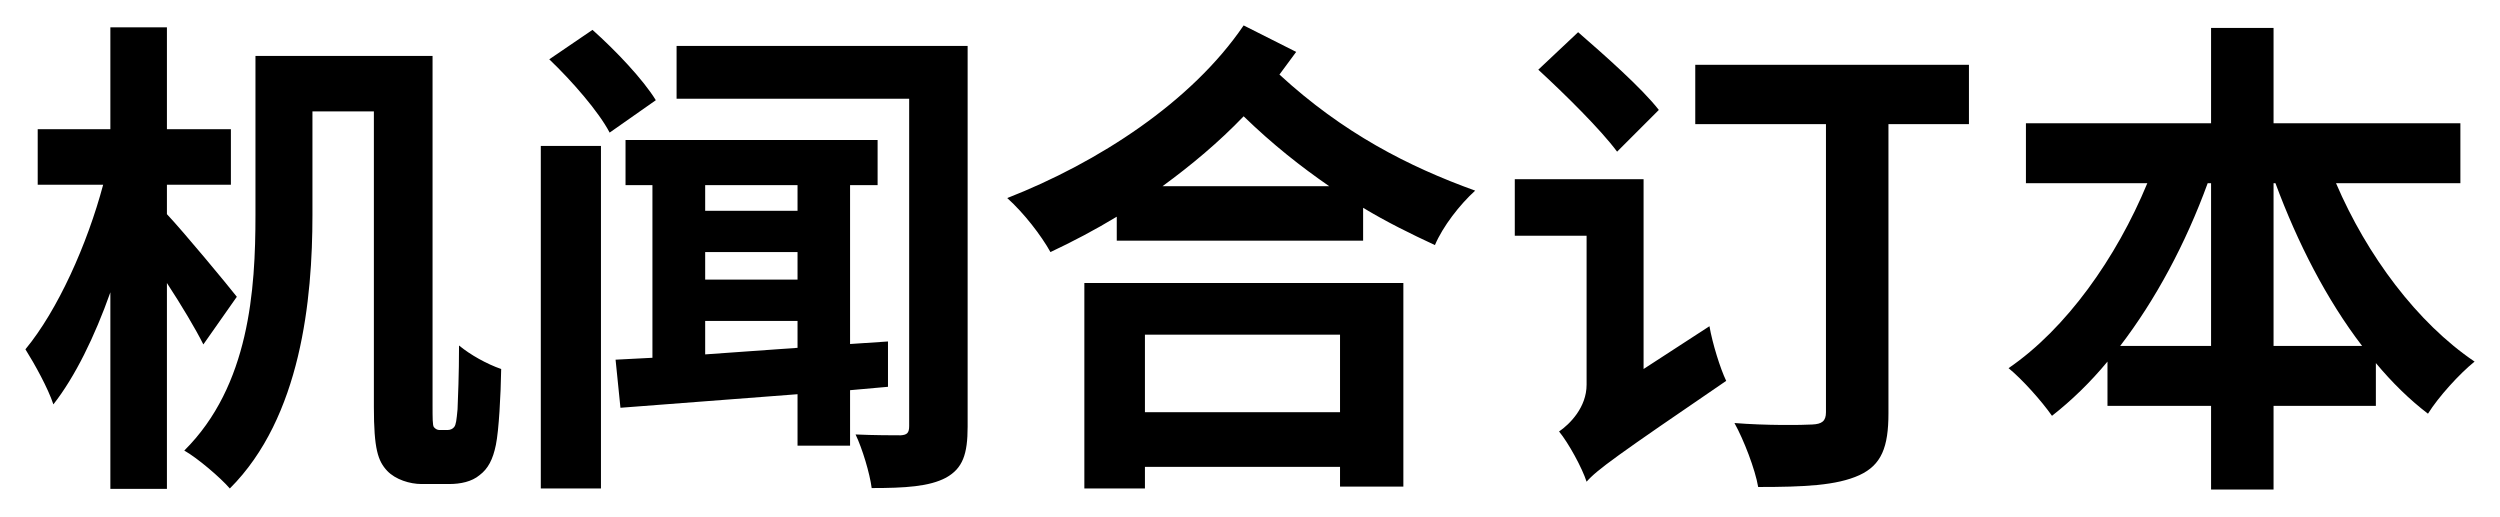
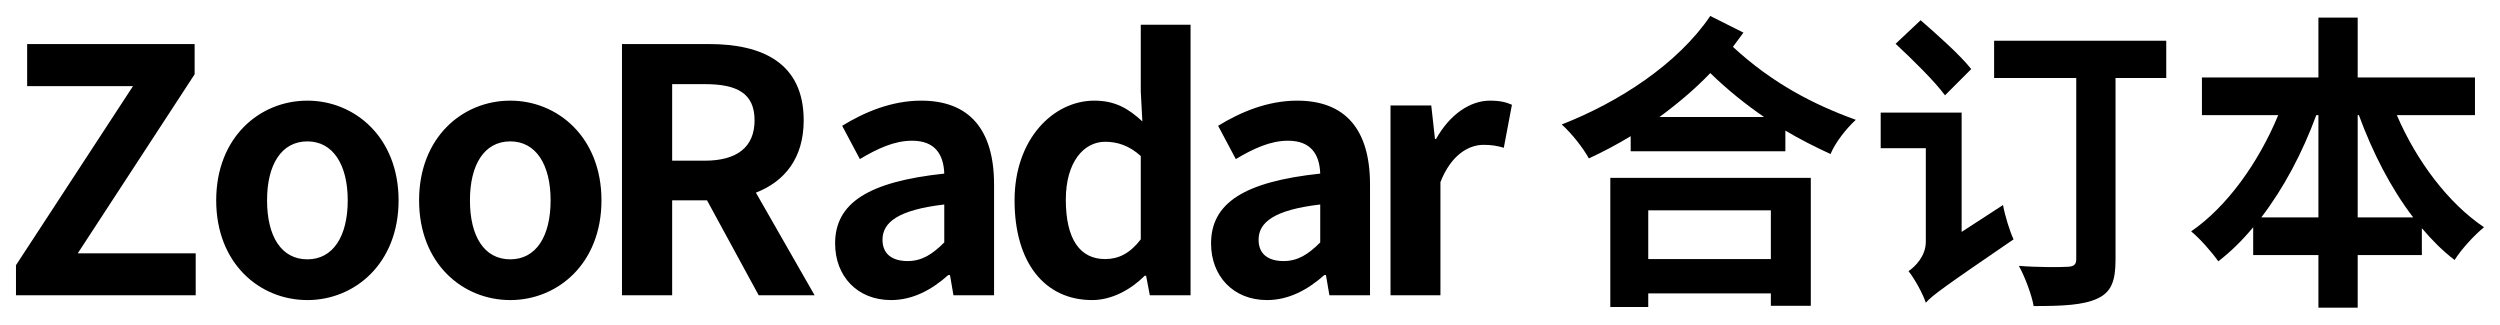
- <svg xmlns="http://www.w3.org/2000/svg" viewBox="0 -122.0 1180.2 244.0">
-   <path id="accent" d="M120.6-95.6L120.6-20.4C120.6 14.6 117.8 60.1 87.0 90.7C93.2 94.2 104.1 103.5 108.5 108.6C142.2 75.0 147.5 19.0 147.5-20.4L147.5-69.4L176.5-69.4L176.5 70.1C176.5 90.0 178.4 95.6 182.8 100.3C186.7 104.4 193.5 106.5 199.0 106.5C202.8 106.5 208.1 106.5 212.0 106.5C217.4 106.5 222.7 105.4 226.4 102.3C230.4 99.3 232.7 94.9 234.1 88.0C235.5 81.2 236.4 64.7 236.6 52.2C229.9 49.9 222.0 45.5 216.7 41.1C216.7 55.0 216.2 66.1 216.0 71.2C215.5 76.4 215.3 78.4 214.4 79.6C213.7 80.5 212.5 81.0 211.3 81.0C210.2 81.0 208.6 81.0 207.4 81.0C206.5 81.0 205.5 80.5 204.8 79.6C204.2 78.7 204.2 75.4 204.2 69.2L204.2-95.6ZM52.1-109.1L52.1-61.0L17.8-61.0L17.8-34.8L48.7-34.8C41.2-6.7 27.3 24.4 12 42.9C16.4 49.9 22.7 61.3 25.2 68.9C35.4 55.9 44.7 36.9 52.1 16.0L52.1 108.8L78.8 108.8L78.8 11.6C85.6 22.0 92.3 33.2 96.0 40.6L111.8 18.1C107.1 12.1 86.7-12.5 78.8-20.9L78.8-34.8L109.0-34.8L109.0-61.0L78.8-61.0L78.8-109.1Z M255.3-53.1L255.3 108.6L283.7 108.6L283.7-53.1ZM259.3-94.0C270.0-83.8 282.7-69.2 287.8-59.4L309.6-74.7C303.6-84.5 290.6-98.2 279.7-107.9ZM319.4-100.3L319.4-75.4L429.2-75.4L429.2 79.1C429.2 82.4 428.2 83.3 425.2 83.5C422.2 83.5 412.5 83.5 403.9 83.1C407.1 89.8 410.6 101.4 411.5 108.4C427.3 108.4 438.7 107.7 446.6 103.5C454.5 99.1 456.8 92.4 456.8 79.4L456.8-100.3ZM376.5-34.6L376.5-22.5L332.9-22.5L332.9-34.6ZM290.6 47.8L292.9 70.5L376.5 64.1L376.5 88.4L401.3 88.4L401.3 62.2L419.2 60.6L419.2 39.2L401.3 40.4L401.3-34.6L414.3-34.6L414.3-55.9L295.3-55.9L295.3-34.6L308.0-34.6L308.0 46.9ZM376.5-3.0L376.5 10.0L332.9 10.0L332.9-3.0ZM376.5 29.5L376.5 42.2L332.9 45.3L332.9 29.5Z" />
-   <path id="ink" d="M587.1-110.0C562.5-73.8 518.4-45.3 475.5-28.5C483.4-21.4 491.5-10.9 495.9-3.0C506.3-7.9 517.0-13.5 527.2-19.7L527.2-8.4L643.5-8.4L643.5-23.9C654.6-17.2 666.0-11.6 677.4-6.3C681.1-15.1 689.2-25.5 696.4-32.0C664.8-43.4 634.0-59.2 604.0-86.8L611.9-97.5ZM548.8-34.1C562.5-44.1 575.5-55.0 587.1-67.1C600.8-53.8 614.3-43.2 627.5-34.1ZM511.9 11.6L511.9 108.6L540.5 108.6L540.5 98.4L632.6 98.4L632.6 107.7L662.5 107.7L662.5 11.6ZM540.5 72.6L540.5 36.0L632.6 36.0L632.6 72.6Z M726.2-89.1C739.0-77.3 755.7-60.8 763.4-50.4L783.1-70.1C775.0-80.5 757.3-96.1 745.0-106.8ZM749.0 105.4C753.9 99.8 762.9 93.3 814.9 57.8C812.1 52.0 808.4 40.1 807.0 32.0L775.9 52.2L775.9-37.4L715.1-37.4L715.1-10.7L749.0-10.7L749.0 59.6C749.0 70.3 741.1 78.2 736.0 81.7C740.4 87.0 746.9 98.9 749.0 105.4ZM800.3-91.4L800.3-63.4L862.0-63.4L862.0 72.6C862.0 76.8 860.1 78.2 855.5 78.4C850.6 78.7 833.5 78.9 818.8 77.7C823.2 85.6 828.6 99.6 830.0 107.9C851.8 107.9 867.1 107.2 877.8 102.3C888.2 97.5 891.5 89.1 891.5 73.1L891.5-63.4L929.5-63.4L929.5-91.4Z M1043.8-35.5L1043.8 41.3L1000.9 41.3C1017.6 19.5 1031.8-7.0 1042.2-35.5ZM1073.3-35.5L1074.2-35.5C1084.7-7.2 1098.4 19.5 1115.1 41.3L1073.3 41.3ZM1043.8-108.8L1043.8-63.8L956.4-63.8L956.4-35.5L1013.7-35.5C999.1-0.2 975.4 33.2 948.2 51.8C954.7 57.1 963.8 67.3 968.7 74.3C977.9 67.1 986.8 58.5 994.9 48.7L994.9 69.6L1043.8 69.6L1043.8 109.1L1073.3 109.1L1073.3 69.6L1121.6 69.6L1121.6 49.4C1129.2 58.5 1137.4 66.6 1146.2 73.3C1151.1 65.4 1161.0 54.5 1168.2 48.7C1141.1 30.4 1117.4-1.4 1102.8-35.5L1161.5-35.5L1161.5-63.8L1073.3-63.8L1073.3-108.8Z" />
+ <svg xmlns="http://www.w3.org/2000/svg" viewBox="0 -122.0 1877.9 244.0">
+   <path id="accent" d="M12 99.8L147.0 99.8L147.0 68.3L58.4 68.3L146.2-66.2L146.2-88.9L20.4-88.9L20.4-57.3L99.9-57.3L12 77.2Z M230.9 103.4C266.5 103.4 299.4 75.9 299.4 28.5C299.4-18.8 266.5-46.4 230.9-46.4C195.0-46.4 162.4-18.8 162.4 28.5C162.4 75.9 195.0 103.4 230.9 103.4ZM230.9 72.8C211.3 72.8 200.6 55.5 200.6 28.5C200.6 1.8 211.3-15.8 230.9-15.8C250.2-15.8 261.2 1.8 261.2 28.5C261.2 55.5 250.2 72.8 230.9 72.8Z M383.3 103.4C419.0 103.4 451.8 75.9 451.8 28.5C451.8-18.8 419.0-46.4 383.3-46.4C347.4-46.4 314.8-18.8 314.8 28.5C314.8 75.9 347.4 103.4 383.3 103.4ZM383.3 72.8C363.7 72.8 353 55.5 353 28.5C353 1.8 363.7-15.8 383.3-15.8C402.7-15.8 413.6 1.8 413.6 28.5C413.6 55.5 402.7 72.8 383.3 72.8Z M504.9-1.3L504.9-58.8L529.4-58.8C553.6-58.8 566.8-52.0 566.8-31.6C566.8-11.5 553.6-1.3 529.4-1.3ZM569.9 99.8L611.9 99.8L567.8 22.7C589.5 14.3 603.7-3.3 603.7-31.6C603.7-74.9 572.4-88.9 532.7-88.9L467.2-88.9L467.2 99.8L504.9 99.8L504.9 28.5L531.1 28.5Z M669.3 103.4C685.9 103.4 700.1 95.5 712.3 84.6L713.6 84.6L716.2 99.8L746.7 99.8L746.7 16.6C746.7-24.7 728.1-46.4 692.0-46.4C669.6-46.4 649.2-37.7 632.6-27.5L645.9-2.5C659.1-10.4 671.8-16.3 685.1-16.3C702.7-16.3 708.8-5.6 709.3 8.4C652.0 14.5 627.3 30.6 627.3 60.9C627.3 85.3 643.8 103.4 669.3 103.4ZM681.8 74.1C670.8 74.1 662.9 69.3 662.9 58.1C662.9 45.1 674.4 35.7 709.3 31.6L709.3 60.1C700.4 69.0 692.5 74.1 681.8 74.1Z M820.4 103.4C835.2 103.4 849.5 95.5 859.9 85.1L860.9 85.1L863.7 99.8L894.3 99.8L894.3-103.4L856.9-103.4L856.9-53.2L858.1-30.8C847.9-40.2 838.0-46.4 822.0-46.4C791.4-46.4 762.1-17.8 762.1 28.5C762.1 75.4 784.8 103.4 820.4 103.4ZM830.1 72.6C811.3 72.6 800.6 57.8 800.6 28.0C800.6-0.3 814.1-15.5 830.1-15.5C839.3-15.5 848.2-12.7 856.9-4.8L856.9 57.8C848.7 68.5 840.1 72.6 830.1 72.6Z M951.7 103.4C968.3 103.4 982.5 95.5 994.8 84.6L996.0 84.6L998.6 99.8L1029.1 99.8L1029.1 16.6C1029.1-24.7 1010.6-46.4 974.4-46.4C952.0-46.4 931.6-37.7 915.0-27.5L928.3-2.5C941.5-10.4 954.3-16.3 967.5-16.3C985.1-16.3 991.2-5.6 991.7 8.4C934.4 14.5 909.7 30.6 909.7 60.9C909.7 85.3 926.3 103.4 951.7 103.4ZM964.2 74.1C953.2 74.1 945.4 69.3 945.4 58.1C945.4 45.1 956.8 35.7 991.7 31.6L991.7 60.1C982.8 69.0 974.9 74.1 964.2 74.1Z M1044.5 99.8L1082.0 99.8L1082.0 14.8C1090.1-5.9 1103.4-13.2 1114.3-13.2C1120.4-13.2 1124.5-12.5 1129.6-11.0L1135.7-43.3C1131.6-45.1 1127.1-46.4 1119.2-46.4C1104.4-46.4 1089.1-36.2 1078.7-17.6L1077.9-17.6L1075.1-42.8L1044.5-42.8Z" />
+   <path id="ink" d="M1284.7-110.0C1260.1-73.8 1216.1-45.3 1173.1-28.5C1181.0-21.4 1189.1-10.9 1193.5-3.0C1204.0-7.9 1214.7-13.5 1224.9-19.7L1224.9-8.4L1341.1-8.4L1341.1-23.9C1352.3-17.2 1363.6-11.6 1375.0-6.3C1378.7-15.1 1386.9-25.5 1394.0-32.0C1362.5-43.4 1331.6-59.2 1301.7-86.8L1309.6-97.5ZM1246.5-34.1C1260.1-44.1 1273.1-55.0 1284.7-67.1C1298.4-53.8 1311.9-43.2 1325.1-34.1ZM1209.6 11.6L1209.6 108.6L1238.1 108.6L1238.1 98.4L1330.2 98.4L1330.2 107.7L1360.2 107.7L1360.2 11.6ZM1238.1 72.6L1238.1 36.0L1330.2 36.0L1330.2 72.6Z M1423.9-89.1C1436.6-77.3 1453.4-60.8 1461.0-50.4L1480.7-70.1C1472.6-80.5 1455.0-96.1 1442.7-106.8ZM1446.6 105.4C1451.5 99.8 1460.6 93.3 1512.5 57.8C1509.8 52.0 1506.0 40.1 1504.6 32.0L1473.5 52.2L1473.5-37.4L1412.7-37.4L1412.7-10.7L1446.6-10.7L1446.6 59.6C1446.6 70.3 1438.7 78.2 1433.6 81.7C1438.0 87.0 1444.5 98.9 1446.6 105.4ZM1497.9-91.4L1497.9-63.4L1559.6-63.4L1559.6 72.6C1559.6 76.8 1557.8 78.2 1553.1 78.4C1548.3 78.7 1531.1 78.9 1516.5 77.7C1520.9 85.6 1526.2 99.6 1527.6 107.9C1549.4 107.9 1564.8 107.2 1575.4 102.3C1585.9 97.5 1589.1 89.1 1589.1 73.1L1589.1-63.4L1627.2-63.4L1627.2-91.4Z M1741.5-35.5L1741.5 41.3L1698.6 41.3C1715.3 19.5 1729.4-7.0 1739.9-35.5ZM1771.0-35.5L1771.9-35.5C1782.3-7.2 1796.0 19.5 1812.7 41.3L1771.0 41.3ZM1741.5-108.8L1741.5-63.8L1654.0-63.8L1654.0-35.5L1711.3-35.5C1696.7-0.2 1673.0 33.2 1645.9 51.8C1652.4 57.1 1661.4 67.3 1666.3 74.3C1675.6 67.1 1684.4 58.5 1692.5 48.7L1692.5 69.6L1741.5 69.6L1741.5 109.1L1771.0 109.1L1771.0 69.6L1819.2 69.6L1819.2 49.4C1826.9 58.5 1835.0 66.6 1843.8 73.3C1848.7 65.4 1858.7 54.5 1865.9 48.7C1838.7 30.4 1815.1-1.4 1800.4-35.5L1859.1-35.5L1859.1-63.8L1771.0-63.8L1771.0-108.8Z" />
</svg>
